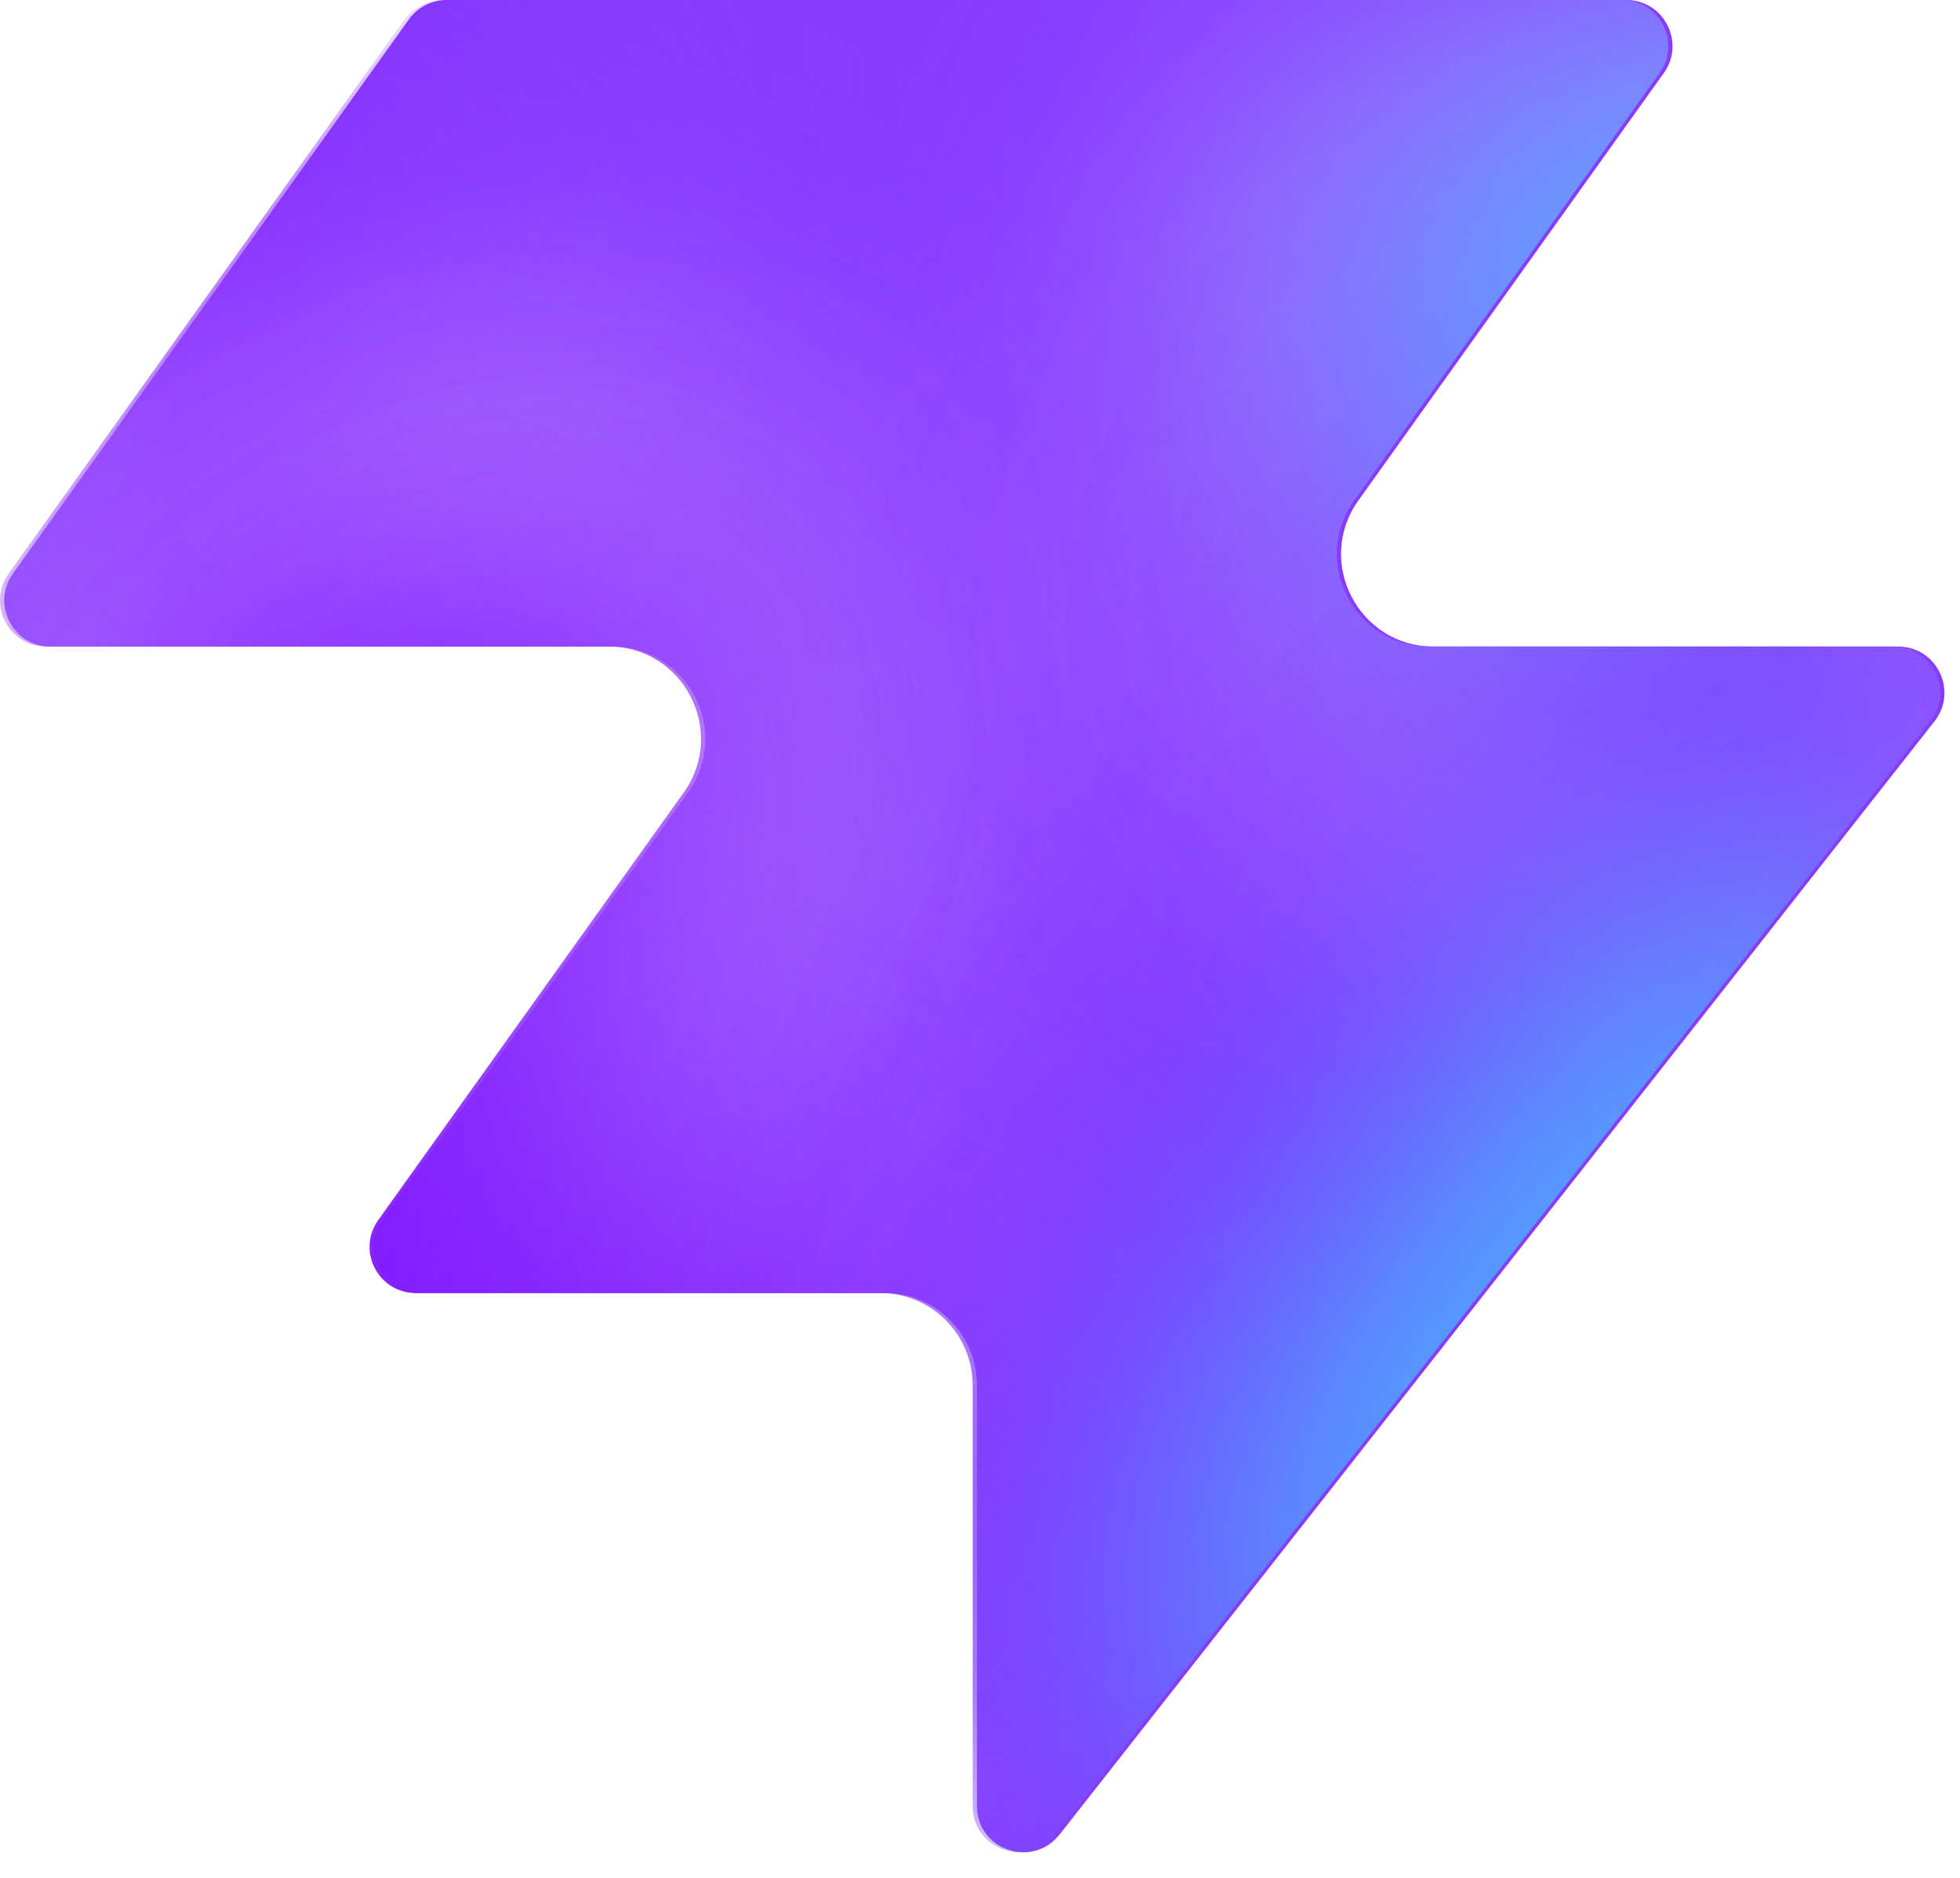
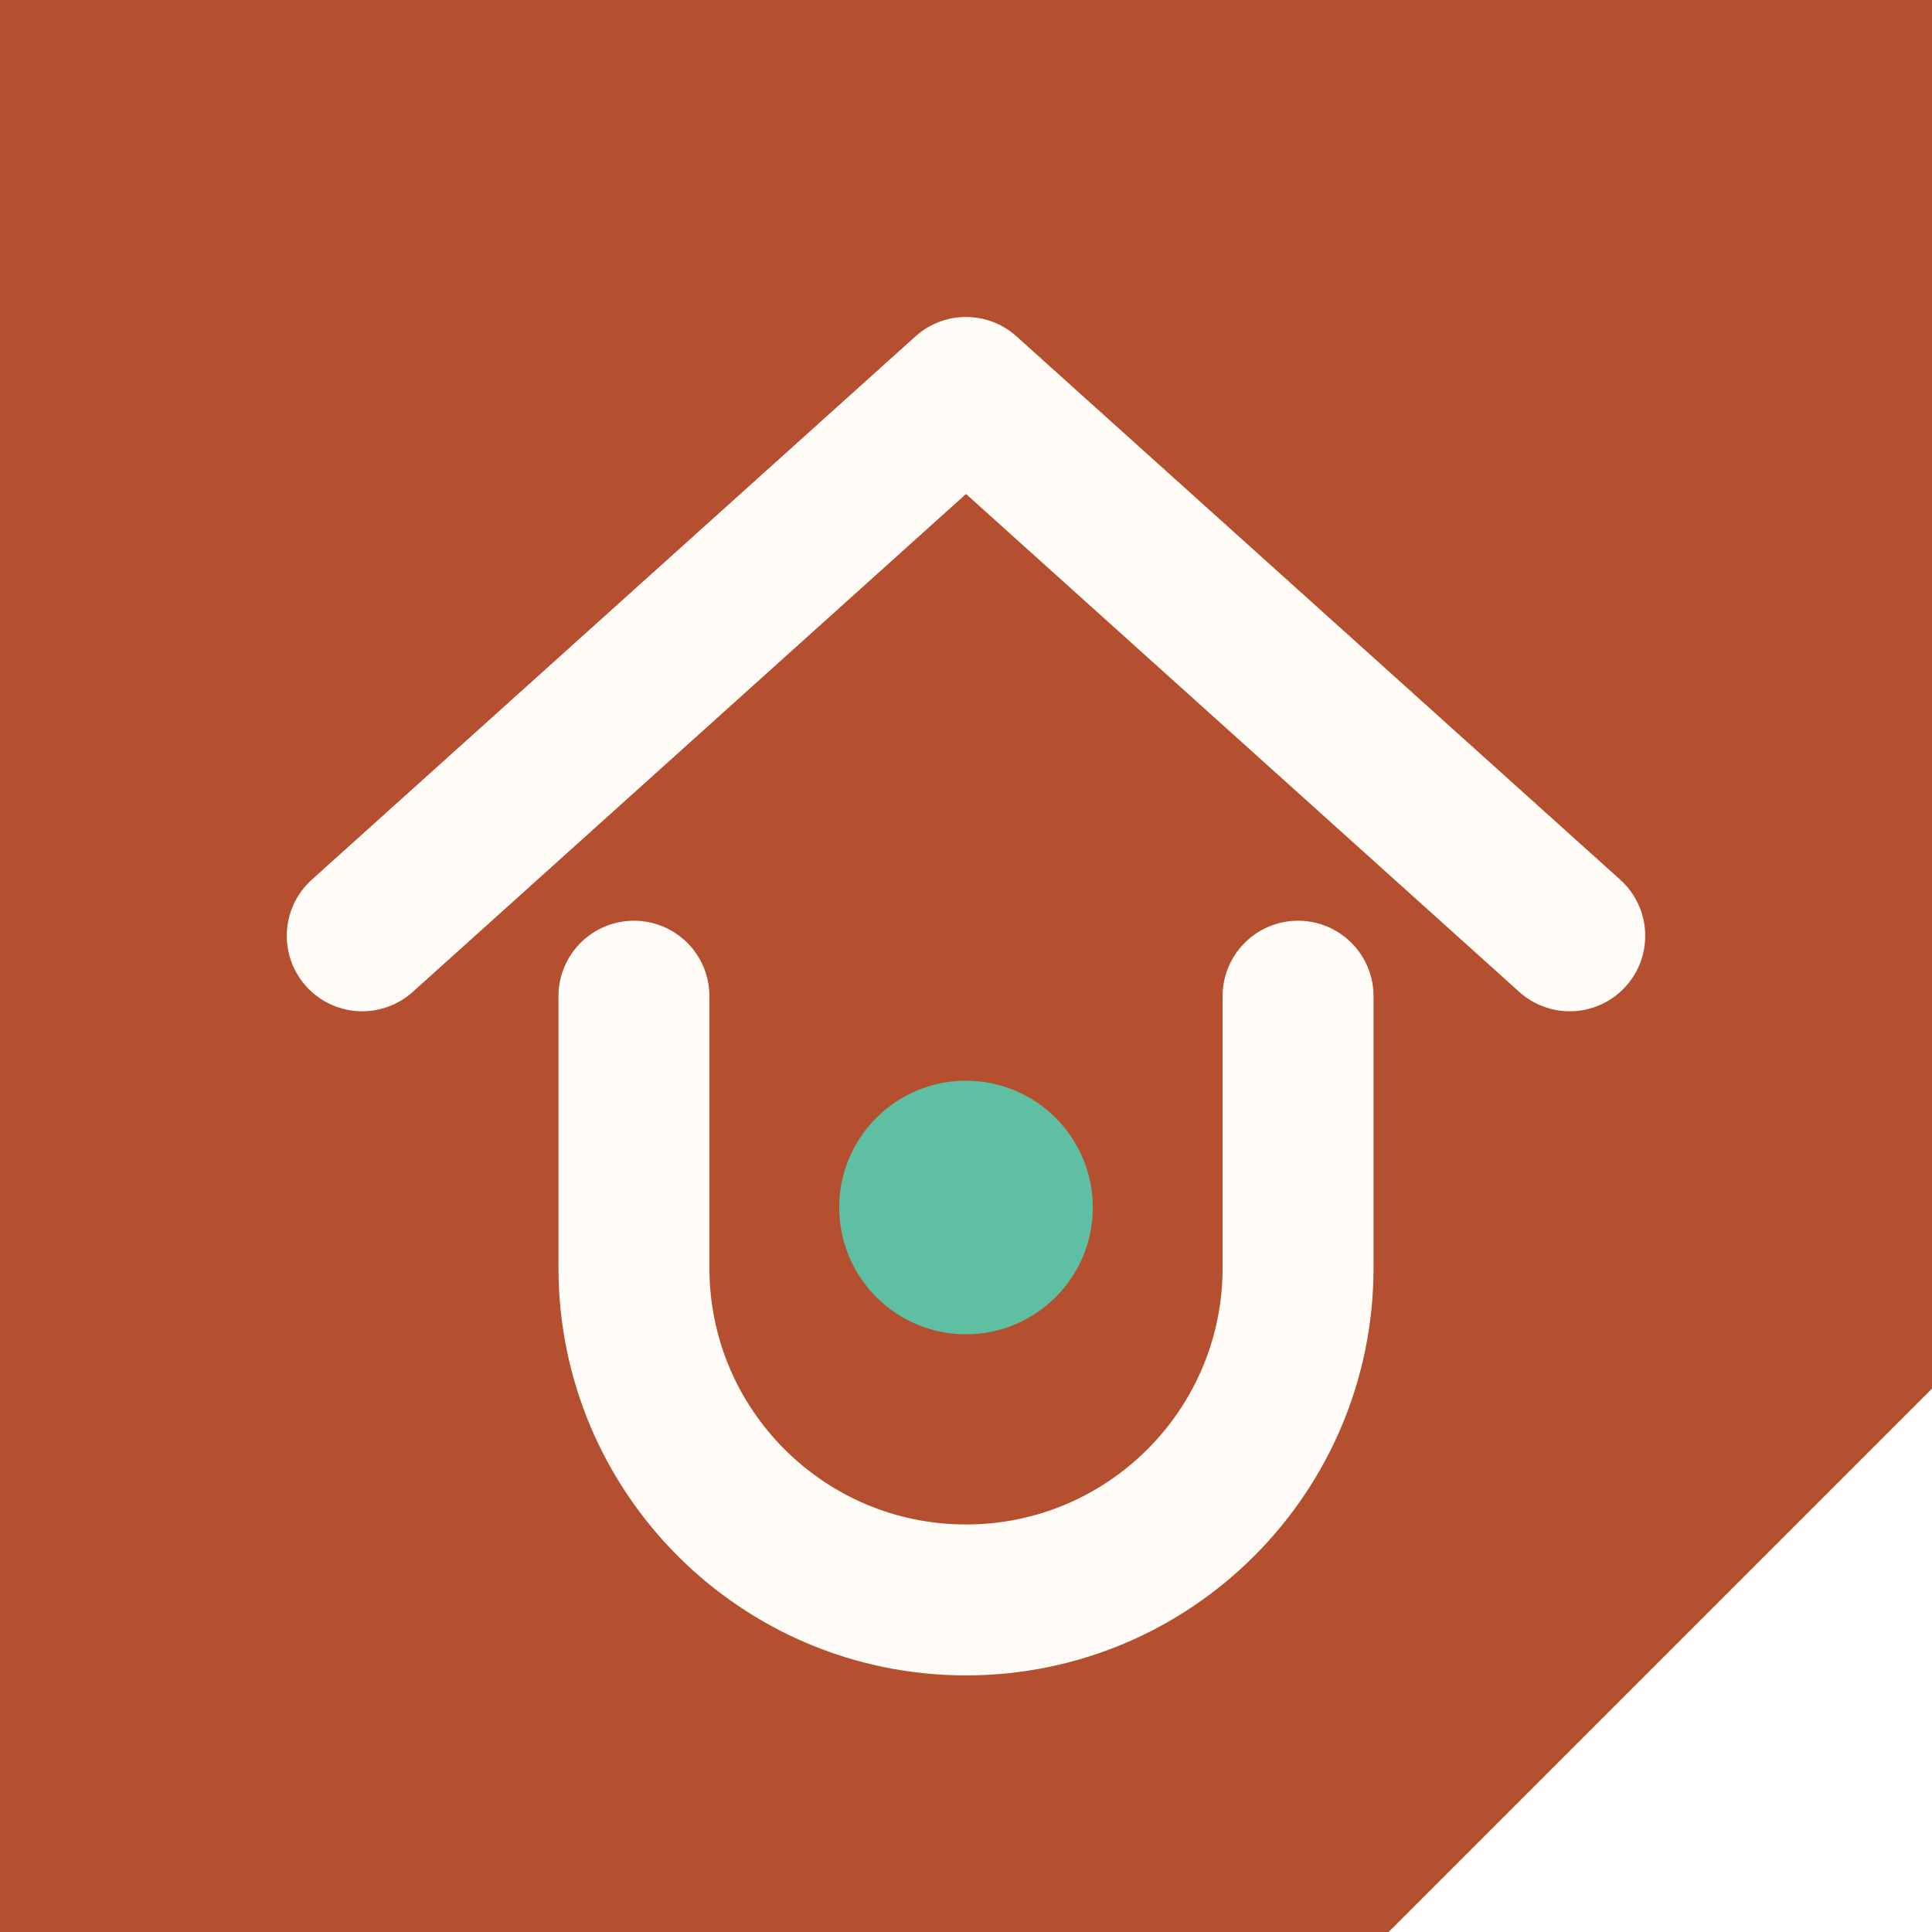
- <svg xmlns="http://www.w3.org/2000/svg" width="48" height="46" fill="none" viewBox="0 0 48 46">
-   <path fill="#863bff" d="M25.946 44.938c-.664.845-2.021.375-2.021-.698V33.937a2.26 2.26 0 0 0-2.262-2.262H10.287c-.92 0-1.456-1.04-.92-1.788l7.48-10.471c1.07-1.497 0-3.578-1.842-3.578H1.237c-.92 0-1.456-1.04-.92-1.788L10.013.474c.214-.297.556-.474.92-.474h28.894c.92 0 1.456 1.04.92 1.788l-7.48 10.471c-1.07 1.498 0 3.579 1.842 3.579h11.377c.943 0 1.473 1.088.89 1.83L25.947 44.94z" style="fill:#863bff;fill:color(display-p3 .525 .23 1);fill-opacity:1" />
-   <mask id="a" width="48" height="46" x="0" y="0" maskUnits="userSpaceOnUse" style="mask-type:alpha">
-     <path fill="#000" d="M25.842 44.938c-.664.844-2.021.375-2.021-.698V33.937a2.26 2.26 0 0 0-2.262-2.262H10.183c-.92 0-1.456-1.04-.92-1.788l7.48-10.471c1.07-1.498 0-3.579-1.842-3.579H1.133c-.92 0-1.456-1.04-.92-1.787L9.91.473c.214-.297.556-.474.92-.474h28.894c.92 0 1.456 1.04.92 1.788l-7.48 10.471c-1.07 1.498 0 3.578 1.842 3.578h11.377c.943 0 1.473 1.088.89 1.832L25.843 44.94z" style="fill:#000;fill-opacity:1" />
-   </mask>
-   <g mask="url(#a)">
-     <g filter="url(#b)">
-       <ellipse cx="5.508" cy="14.704" fill="#ede6ff" rx="5.508" ry="14.704" style="fill:#ede6ff;fill:color(display-p3 .927 .903 1);fill-opacity:1" transform="matrix(.00324 1 1 -.00324 -4.47 31.516)" />
-     </g>
-     <g filter="url(#c)">
-       <ellipse cx="10.399" cy="29.851" fill="#ede6ff" rx="10.399" ry="29.851" style="fill:#ede6ff;fill:color(display-p3 .927 .903 1);fill-opacity:1" transform="matrix(.00324 1 1 -.00324 -39.328 7.883)" />
-     </g>
-     <g filter="url(#d)">
-       <ellipse cx="5.508" cy="30.487" fill="#7e14ff" rx="5.508" ry="30.487" style="fill:#7e14ff;fill:color(display-p3 .492 .077 1);fill-opacity:1" transform="rotate(89.814 -25.913 -14.639)scale(1 -1)" />
-     </g>
-     <g filter="url(#e)">
-       <ellipse cx="5.508" cy="30.599" fill="#7e14ff" rx="5.508" ry="30.599" style="fill:#7e14ff;fill:color(display-p3 .492 .077 1);fill-opacity:1" transform="rotate(89.814 -32.644 -3.334)scale(1 -1)" />
-     </g>
-     <g filter="url(#f)">
-       <ellipse cx="5.508" cy="30.599" fill="#7e14ff" rx="5.508" ry="30.599" style="fill:#7e14ff;fill:color(display-p3 .492 .077 1);fill-opacity:1" transform="matrix(.00324 1 1 -.00324 -34.34 30.47)" />
-     </g>
-     <g filter="url(#g)">
-       <ellipse cx="14.072" cy="22.078" fill="#ede6ff" rx="14.072" ry="22.078" style="fill:#ede6ff;fill:color(display-p3 .927 .903 1);fill-opacity:1" transform="rotate(93.35 24.506 48.493)scale(-1 1)" />
-     </g>
-     <g filter="url(#h)">
-       <ellipse cx="3.47" cy="21.501" fill="#7e14ff" rx="3.47" ry="21.501" style="fill:#7e14ff;fill:color(display-p3 .492 .077 1);fill-opacity:1" transform="rotate(89.009 28.708 47.59)scale(-1 1)" />
-     </g>
-     <g filter="url(#i)">
-       <ellipse cx="3.47" cy="21.501" fill="#7e14ff" rx="3.47" ry="21.501" style="fill:#7e14ff;fill:color(display-p3 .492 .077 1);fill-opacity:1" transform="rotate(89.009 28.708 47.59)scale(-1 1)" />
-     </g>
-     <g filter="url(#j)">
-       <ellipse cx=".387" cy="8.972" fill="#7e14ff" rx="4.407" ry="29.108" style="fill:#7e14ff;fill:color(display-p3 .492 .077 1);fill-opacity:1" transform="rotate(39.51 .387 8.972)" />
-     </g>
-     <g filter="url(#k)">
-       <ellipse cx="47.523" cy="-6.092" fill="#7e14ff" rx="4.407" ry="29.108" style="fill:#7e14ff;fill:color(display-p3 .492 .077 1);fill-opacity:1" transform="rotate(37.892 47.523 -6.092)" />
-     </g>
-     <g filter="url(#l)">
-       <ellipse cx="41.412" cy="6.333" fill="#47bfff" rx="5.971" ry="9.665" style="fill:#47bfff;fill:color(display-p3 .28 .748 1);fill-opacity:1" transform="rotate(37.892 41.412 6.333)" />
-     </g>
-     <g filter="url(#m)">
-       <ellipse cx="-1.879" cy="38.332" fill="#7e14ff" rx="4.407" ry="29.108" style="fill:#7e14ff;fill:color(display-p3 .492 .077 1);fill-opacity:1" transform="rotate(37.892 -1.88 38.332)" />
-     </g>
-     <g filter="url(#n)">
-       <ellipse cx="-1.879" cy="38.332" fill="#7e14ff" rx="4.407" ry="29.108" style="fill:#7e14ff;fill:color(display-p3 .492 .077 1);fill-opacity:1" transform="rotate(37.892 -1.88 38.332)" />
-     </g>
-     <g filter="url(#o)">
-       <ellipse cx="35.651" cy="29.907" fill="#7e14ff" rx="4.407" ry="29.108" style="fill:#7e14ff;fill:color(display-p3 .492 .077 1);fill-opacity:1" transform="rotate(37.892 35.651 29.907)" />
-     </g>
-     <g filter="url(#p)">
-       <ellipse cx="38.418" cy="32.4" fill="#47bfff" rx="5.971" ry="15.297" style="fill:#47bfff;fill:color(display-p3 .28 .748 1);fill-opacity:1" transform="rotate(37.892 38.418 32.4)" />
-     </g>
-   </g>
-   <defs>
-     <filter id="b" width="60.045" height="41.654" x="-19.77" y="16.149" color-interpolation-filters="sRGB" filterUnits="userSpaceOnUse">
-       <feFlood flood-opacity="0" result="BackgroundImageFix" />
-       <feBlend in="SourceGraphic" in2="BackgroundImageFix" result="shape" />
-       <feGaussianBlur result="effect1_foregroundBlur_2002_17158" stdDeviation="7.659" />
-     </filter>
-     <filter id="c" width="90.34" height="51.437" x="-54.613" y="-7.533" color-interpolation-filters="sRGB" filterUnits="userSpaceOnUse">
-       <feFlood flood-opacity="0" result="BackgroundImageFix" />
-       <feBlend in="SourceGraphic" in2="BackgroundImageFix" result="shape" />
-       <feGaussianBlur result="effect1_foregroundBlur_2002_17158" stdDeviation="7.659" />
-     </filter>
-     <filter id="d" width="79.355" height="29.4" x="-49.64" y="2.03" color-interpolation-filters="sRGB" filterUnits="userSpaceOnUse">
-       <feFlood flood-opacity="0" result="BackgroundImageFix" />
-       <feBlend in="SourceGraphic" in2="BackgroundImageFix" result="shape" />
-       <feGaussianBlur result="effect1_foregroundBlur_2002_17158" stdDeviation="4.596" />
-     </filter>
-     <filter id="e" width="79.579" height="29.4" x="-45.045" y="20.029" color-interpolation-filters="sRGB" filterUnits="userSpaceOnUse">
-       <feFlood flood-opacity="0" result="BackgroundImageFix" />
-       <feBlend in="SourceGraphic" in2="BackgroundImageFix" result="shape" />
-       <feGaussianBlur result="effect1_foregroundBlur_2002_17158" stdDeviation="4.596" />
-     </filter>
-     <filter id="f" width="79.579" height="29.4" x="-43.513" y="21.178" color-interpolation-filters="sRGB" filterUnits="userSpaceOnUse">
-       <feFlood flood-opacity="0" result="BackgroundImageFix" />
-       <feBlend in="SourceGraphic" in2="BackgroundImageFix" result="shape" />
-       <feGaussianBlur result="effect1_foregroundBlur_2002_17158" stdDeviation="4.596" />
-     </filter>
-     <filter id="g" width="74.749" height="58.852" x="15.756" y="-17.901" color-interpolation-filters="sRGB" filterUnits="userSpaceOnUse">
-       <feFlood flood-opacity="0" result="BackgroundImageFix" />
-       <feBlend in="SourceGraphic" in2="BackgroundImageFix" result="shape" />
-       <feGaussianBlur result="effect1_foregroundBlur_2002_17158" stdDeviation="7.659" />
-     </filter>
-     <filter id="h" width="61.377" height="25.362" x="23.548" y="2.284" color-interpolation-filters="sRGB" filterUnits="userSpaceOnUse">
-       <feFlood flood-opacity="0" result="BackgroundImageFix" />
-       <feBlend in="SourceGraphic" in2="BackgroundImageFix" result="shape" />
-       <feGaussianBlur result="effect1_foregroundBlur_2002_17158" stdDeviation="4.596" />
-     </filter>
-     <filter id="i" width="61.377" height="25.362" x="23.548" y="2.284" color-interpolation-filters="sRGB" filterUnits="userSpaceOnUse">
-       <feFlood flood-opacity="0" result="BackgroundImageFix" />
-       <feBlend in="SourceGraphic" in2="BackgroundImageFix" result="shape" />
-       <feGaussianBlur result="effect1_foregroundBlur_2002_17158" stdDeviation="4.596" />
-     </filter>
-     <filter id="j" width="56.045" height="63.649" x="-27.636" y="-22.853" color-interpolation-filters="sRGB" filterUnits="userSpaceOnUse">
-       <feFlood flood-opacity="0" result="BackgroundImageFix" />
-       <feBlend in="SourceGraphic" in2="BackgroundImageFix" result="shape" />
-       <feGaussianBlur result="effect1_foregroundBlur_2002_17158" stdDeviation="4.596" />
-     </filter>
-     <filter id="k" width="54.814" height="64.646" x="20.116" y="-38.415" color-interpolation-filters="sRGB" filterUnits="userSpaceOnUse">
-       <feFlood flood-opacity="0" result="BackgroundImageFix" />
-       <feBlend in="SourceGraphic" in2="BackgroundImageFix" result="shape" />
-       <feGaussianBlur result="effect1_foregroundBlur_2002_17158" stdDeviation="4.596" />
-     </filter>
-     <filter id="l" width="33.541" height="35.313" x="24.641" y="-11.323" color-interpolation-filters="sRGB" filterUnits="userSpaceOnUse">
-       <feFlood flood-opacity="0" result="BackgroundImageFix" />
-       <feBlend in="SourceGraphic" in2="BackgroundImageFix" result="shape" />
-       <feGaussianBlur result="effect1_foregroundBlur_2002_17158" stdDeviation="4.596" />
-     </filter>
-     <filter id="m" width="54.814" height="64.646" x="-29.286" y="6.009" color-interpolation-filters="sRGB" filterUnits="userSpaceOnUse">
-       <feFlood flood-opacity="0" result="BackgroundImageFix" />
-       <feBlend in="SourceGraphic" in2="BackgroundImageFix" result="shape" />
-       <feGaussianBlur result="effect1_foregroundBlur_2002_17158" stdDeviation="4.596" />
-     </filter>
-     <filter id="n" width="54.814" height="64.646" x="-29.286" y="6.009" color-interpolation-filters="sRGB" filterUnits="userSpaceOnUse">
-       <feFlood flood-opacity="0" result="BackgroundImageFix" />
-       <feBlend in="SourceGraphic" in2="BackgroundImageFix" result="shape" />
-       <feGaussianBlur result="effect1_foregroundBlur_2002_17158" stdDeviation="4.596" />
-     </filter>
-     <filter id="o" width="54.814" height="64.646" x="8.244" y="-2.416" color-interpolation-filters="sRGB" filterUnits="userSpaceOnUse">
-       <feFlood flood-opacity="0" result="BackgroundImageFix" />
-       <feBlend in="SourceGraphic" in2="BackgroundImageFix" result="shape" />
-       <feGaussianBlur result="effect1_foregroundBlur_2002_17158" stdDeviation="4.596" />
-     </filter>
-     <filter id="p" width="39.409" height="43.623" x="18.713" y="10.588" color-interpolation-filters="sRGB" filterUnits="userSpaceOnUse">
-       <feFlood flood-opacity="0" result="BackgroundImageFix" />
-       <feBlend in="SourceGraphic" in2="BackgroundImageFix" result="shape" />
-       <feGaussianBlur result="effect1_foregroundBlur_2002_17158" stdDeviation="4.596" />
-     </filter>
-   </defs>
+ <svg xmlns="http://www.w3.org/2000/svg" viewBox="0 0 64 64" width="64" height="64">
+   <path d="M0 0H64V46L46 64H0Z" fill="#B4502F" />
+   <path d="M12 31 32 13 52 31" fill="none" stroke="#FFFCF7" stroke-width="5" stroke-linecap="round" stroke-linejoin="round" />
+   <path d="M21 33V42A11 11 0 0 0 43 42V33" fill="none" stroke="#FFFCF7" stroke-width="5" stroke-linecap="round" stroke-linejoin="round" />
+   <circle cx="32" cy="40" r="4.2" fill="#5FBFA2" />
</svg>
